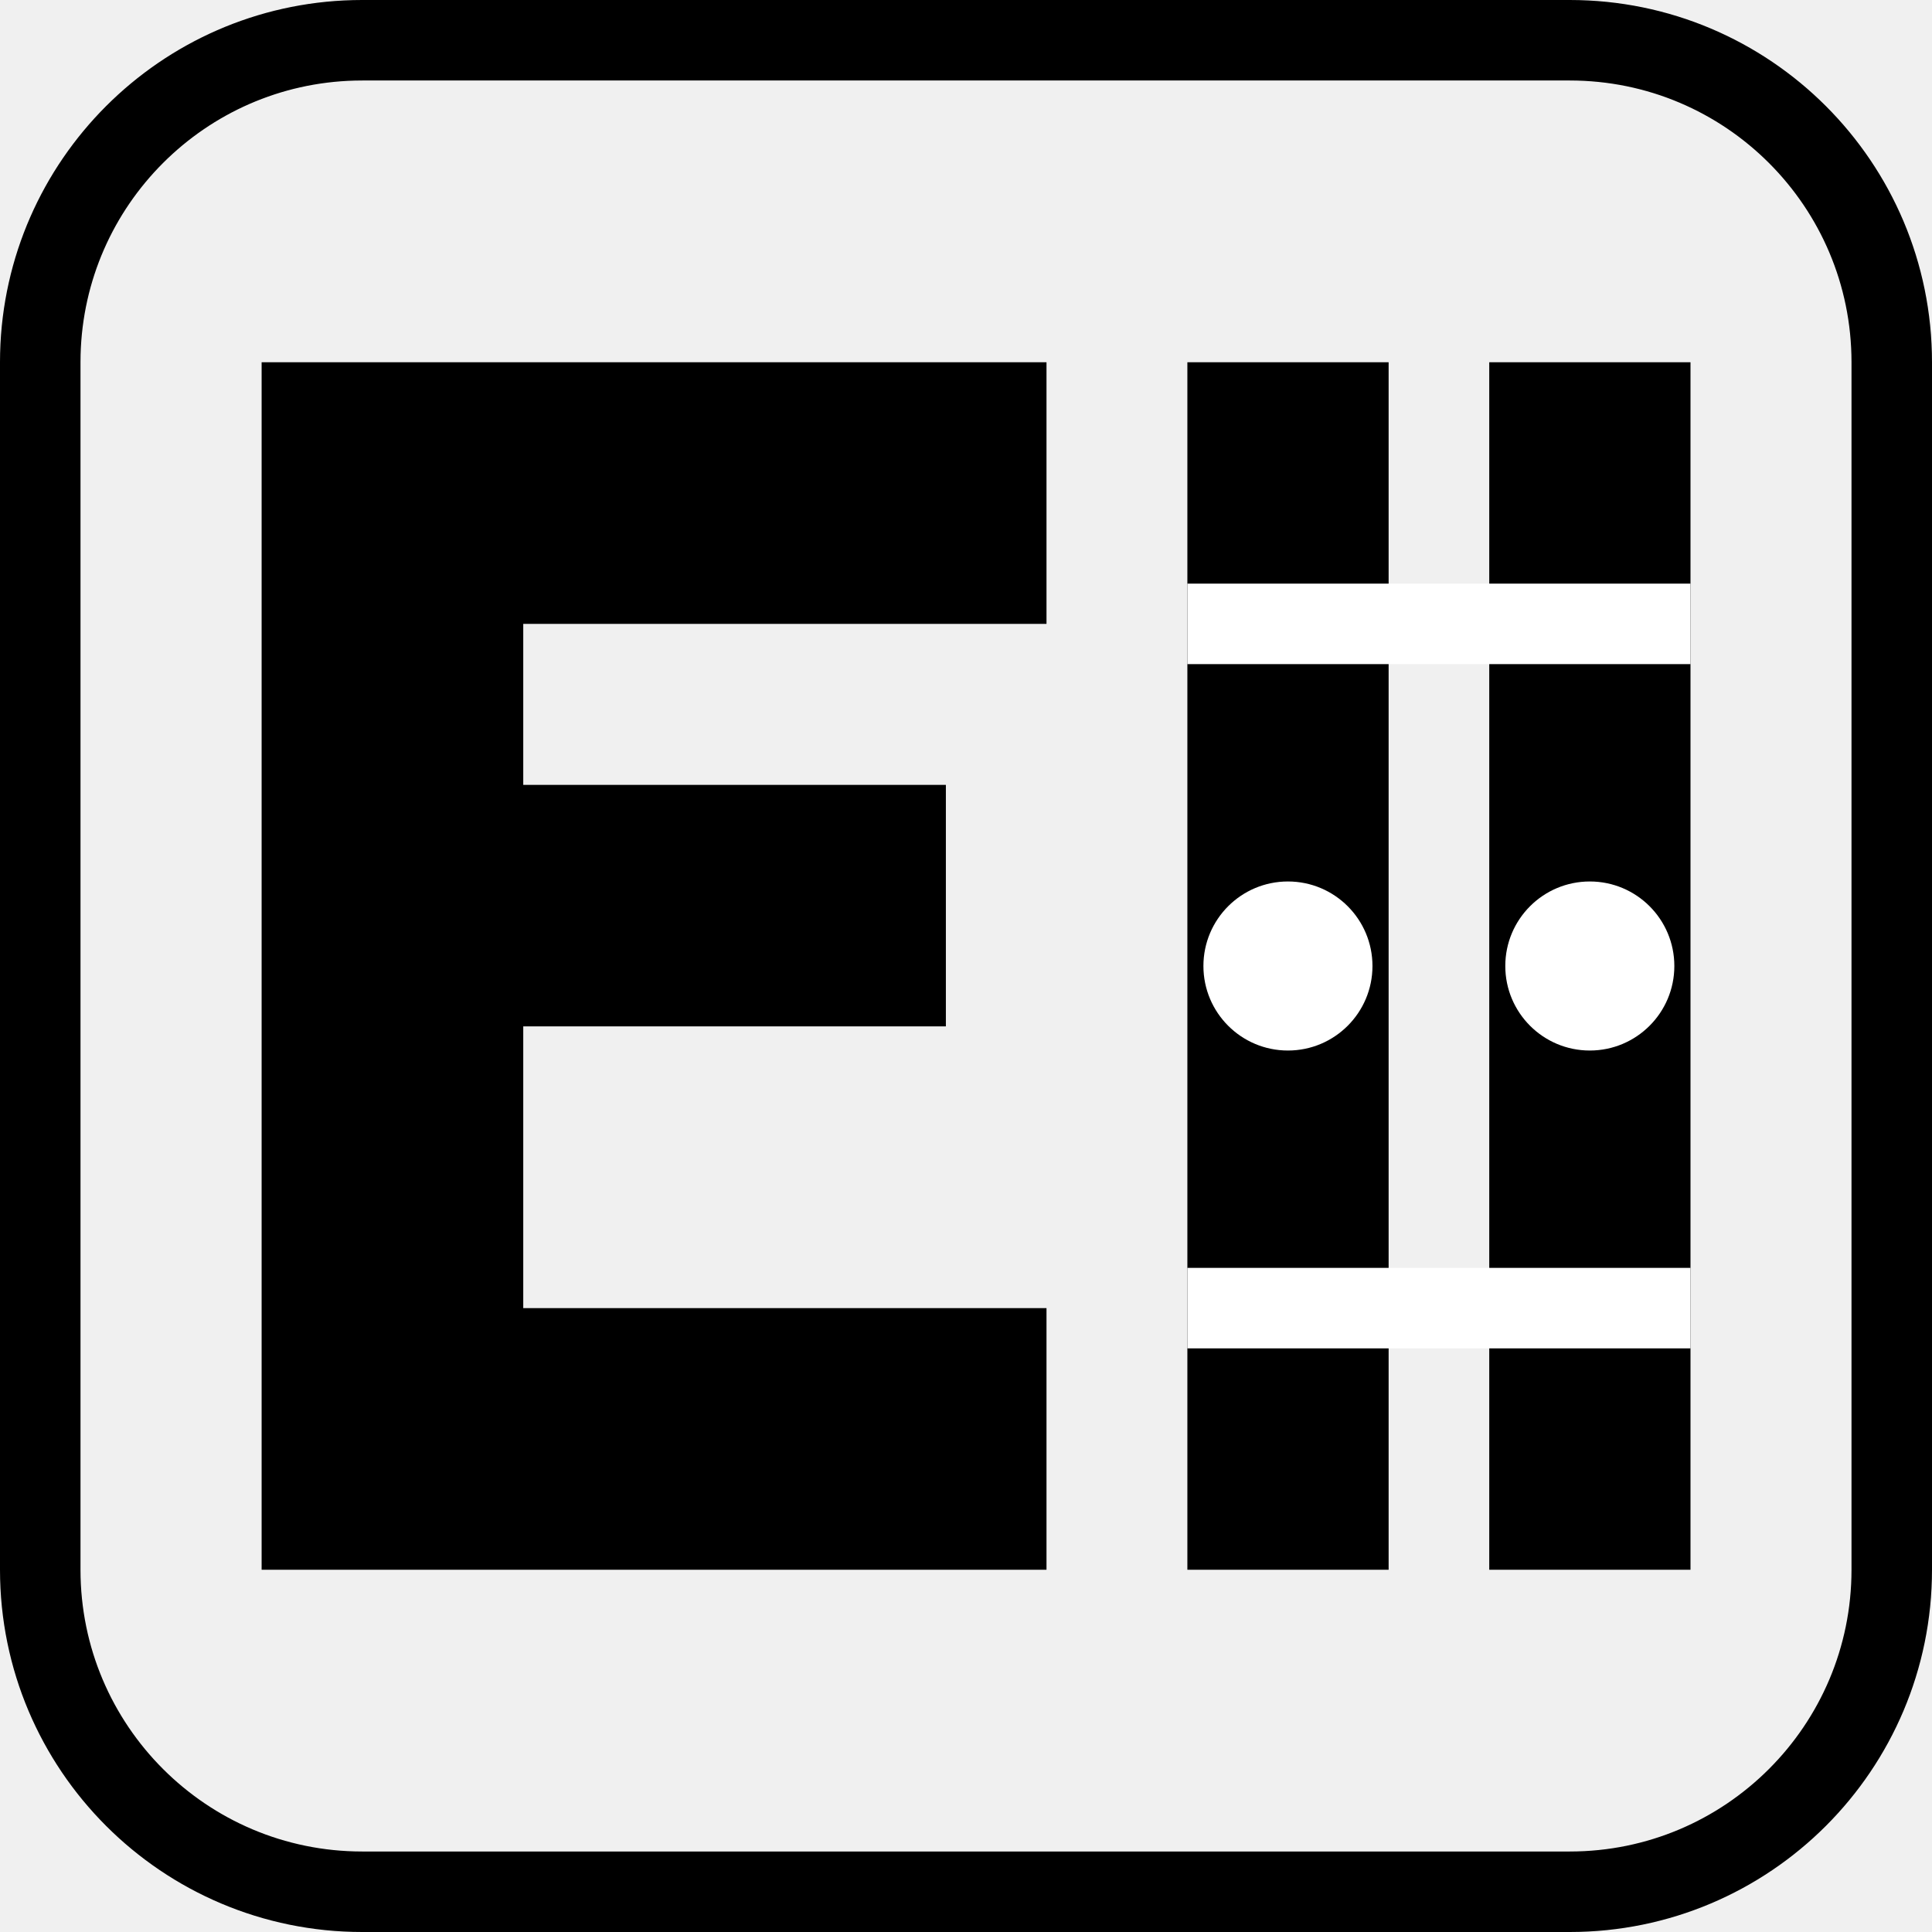
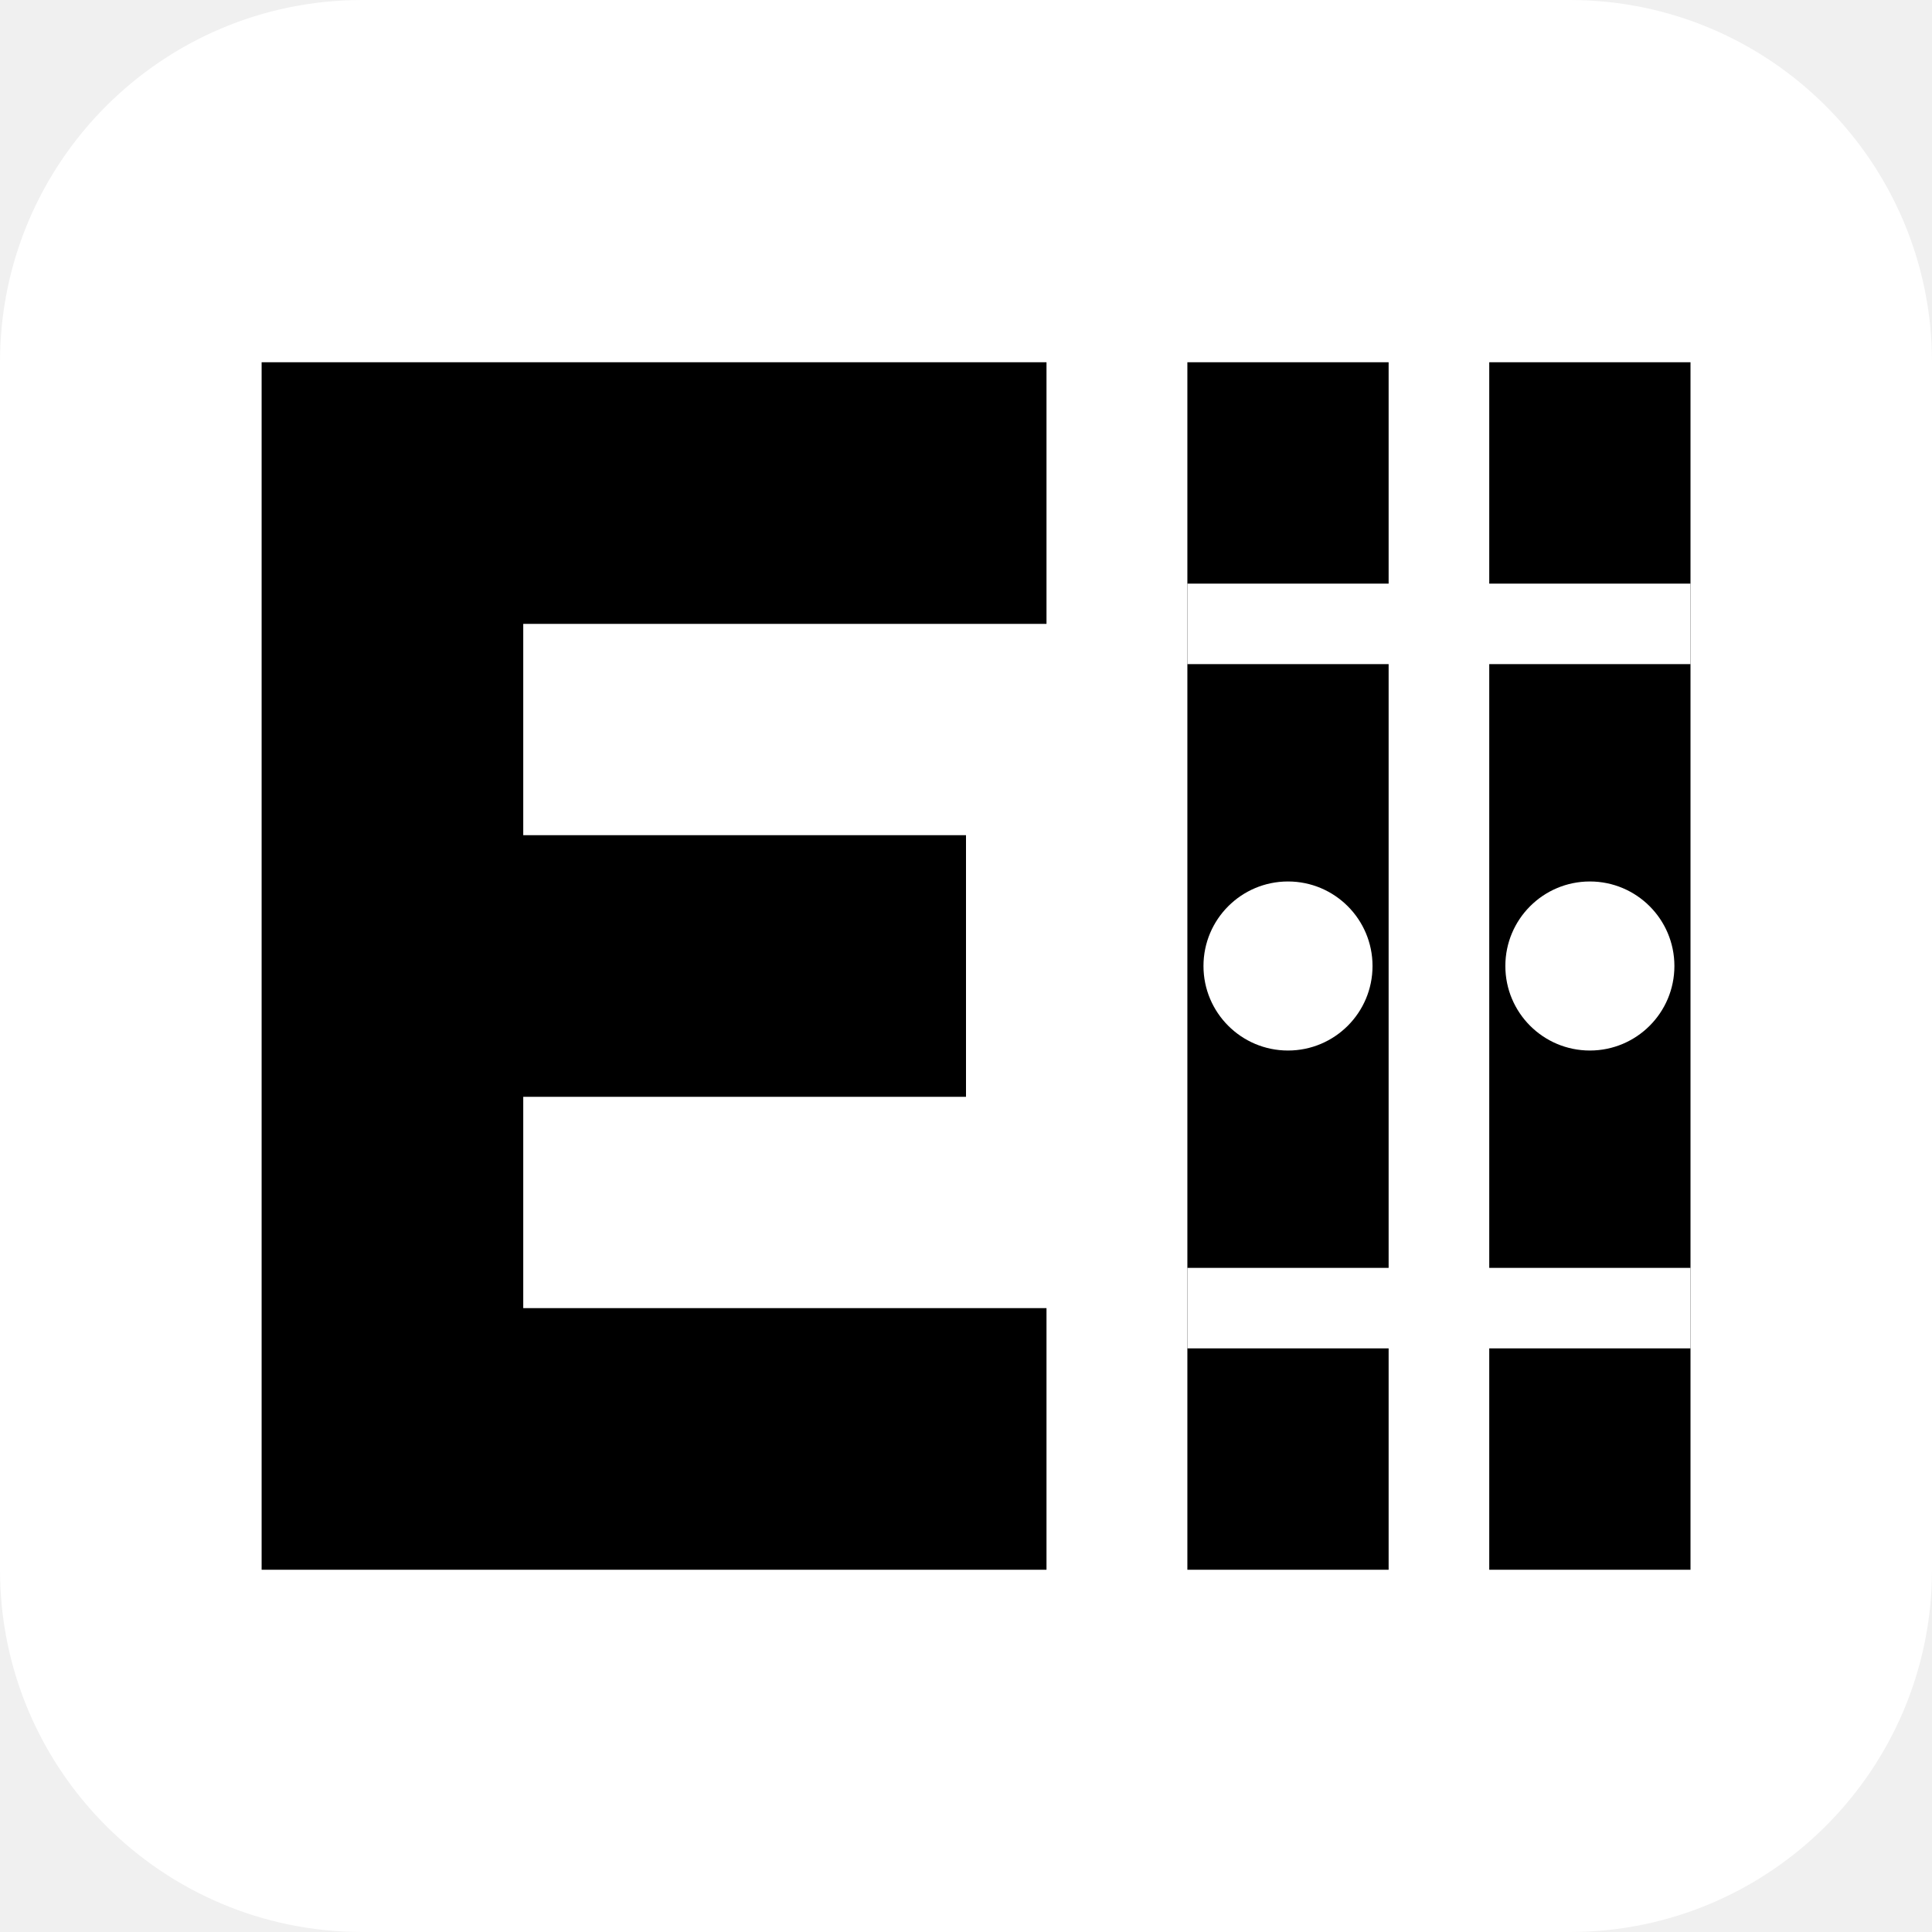
- <svg xmlns="http://www.w3.org/2000/svg" width="96" height="96" viewBox="0 0 96 96" fill="none">
-   <g clip-path="url(#clip0_2011_39)">
-     <path d="M18 2H78C86.837 2 94 9.163 94 18V78C94 86.837 86.837 94 78 94H18C9.163 94 2 86.837 2 78V18L2.005 17.587C2.22 9.079 9.079 2.22 17.587 2.005L18 2Z" stroke="black" stroke-width="4" />
-     <path d="M13 18H52V31H26V39H47V51H26V65H52V78H13V18Z" fill="black" />
-     <path d="M59 18H69V78H59V18ZM74 18H84V78H74V18Z" fill="black" />
-     <path d="M59 31H84M59 65H84" stroke="white" stroke-width="4" />
-     <path d="M63.997 52.2C66.317 52.2 68.197 50.319 68.197 48C68.197 45.68 66.317 43.8 63.997 43.8C61.677 43.8 59.797 45.68 59.797 48C59.797 50.319 61.677 52.2 63.997 52.2Z" fill="white" />
-     <path d="M78.997 52.2C81.317 52.2 83.197 50.319 83.197 48C83.197 45.68 81.317 43.8 78.997 43.8C76.677 43.8 74.797 45.68 74.797 48C74.797 50.319 76.677 52.2 78.997 52.2Z" fill="white" />
-   </g>
-   <defs>
-     <clipPath id="clip0_2011_39">
-       <rect width="96" height="96" fill="white" />
-     </clipPath>
-   </defs>
+ <svg xmlns="http://www.w3.org/2000/svg" width="96" height="96" viewBox="0 0 96 96" fill="none" role="img" aria-label="Esthien Labs mark">
+   <rect width="96" height="96" rx="18" fill="#FFFFFF" />
+   <path d="M13 18H26V78H13V18Z M26 18H52V31H26V18Z M26 41.5H48V54.5H26V41.5Z M26 65H52V78H26V65Z" fill="#000000" />
+   <path d="M59 18H69V78H59V18Z" fill="#000000" />
+   <path d="M74 18H84V78H74V18Z" fill="#000000" />
+   <path d="M59 31H84M59 65H84" stroke="#FFFFFF" stroke-width="4" />
+   <circle cx="64" cy="48" r="4.2" fill="#FFFFFF" />
+   <circle cx="79" cy="48" r="4.2" fill="#FFFFFF" />
</svg>
